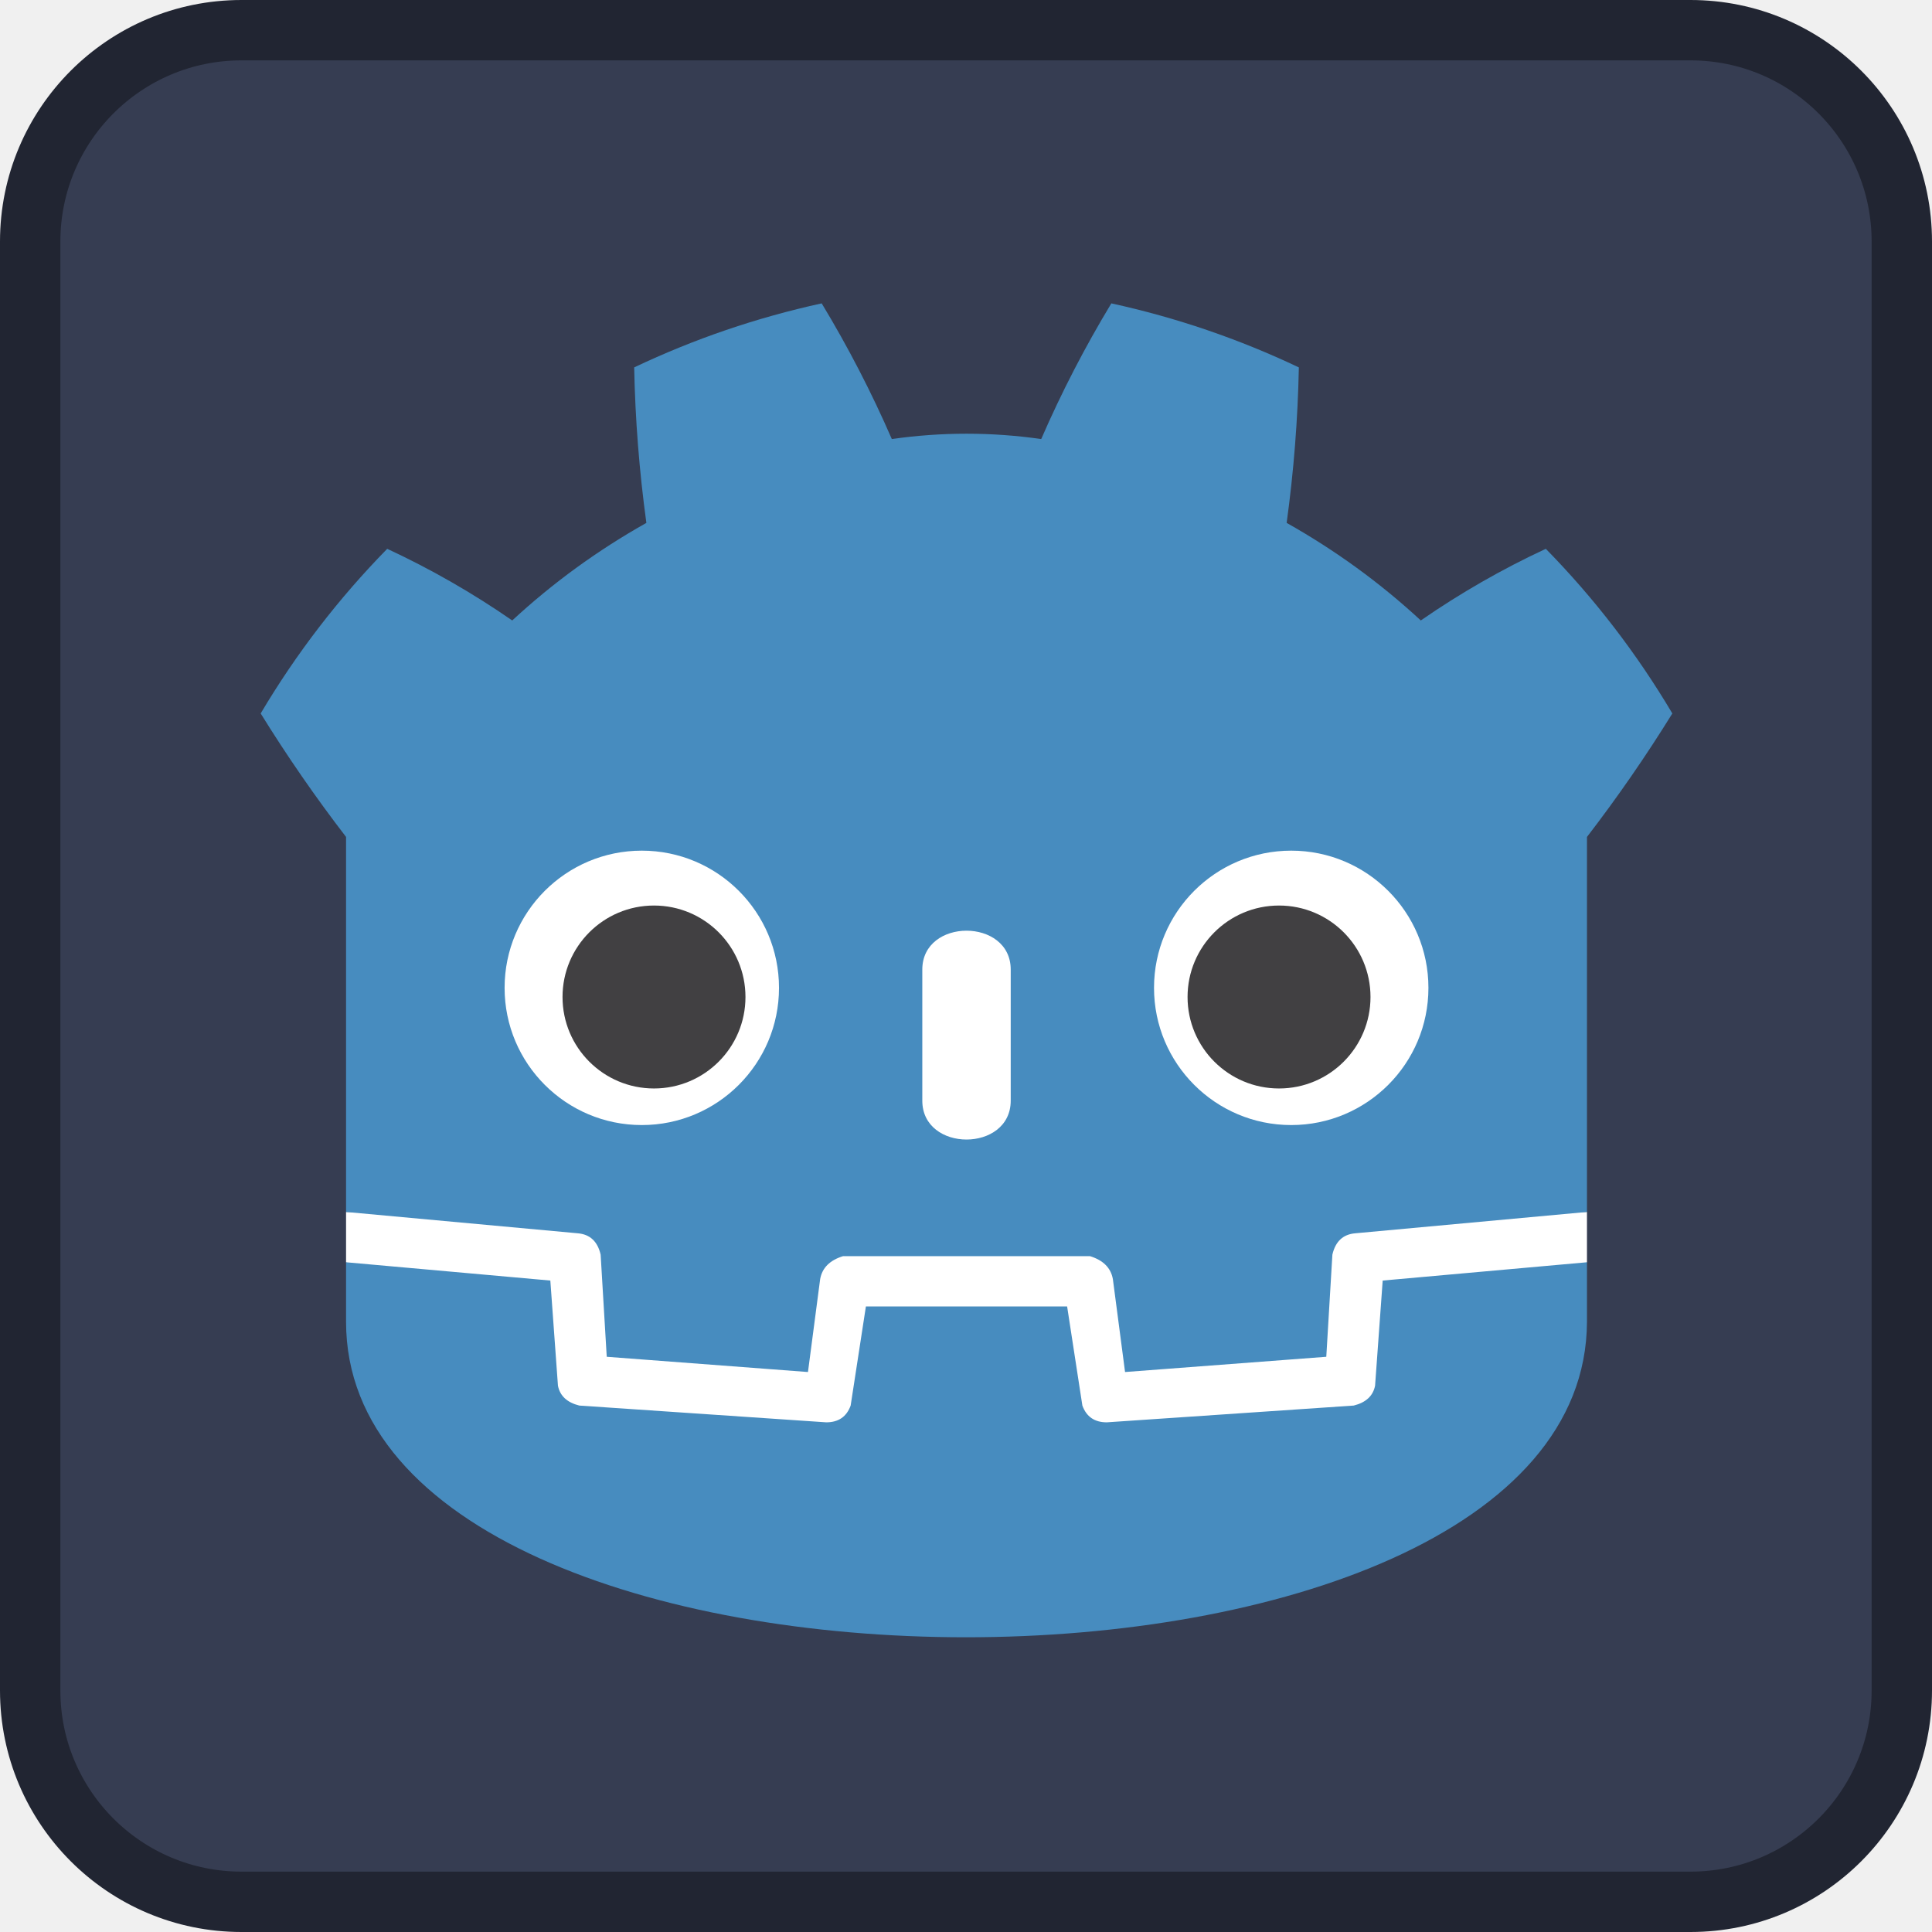
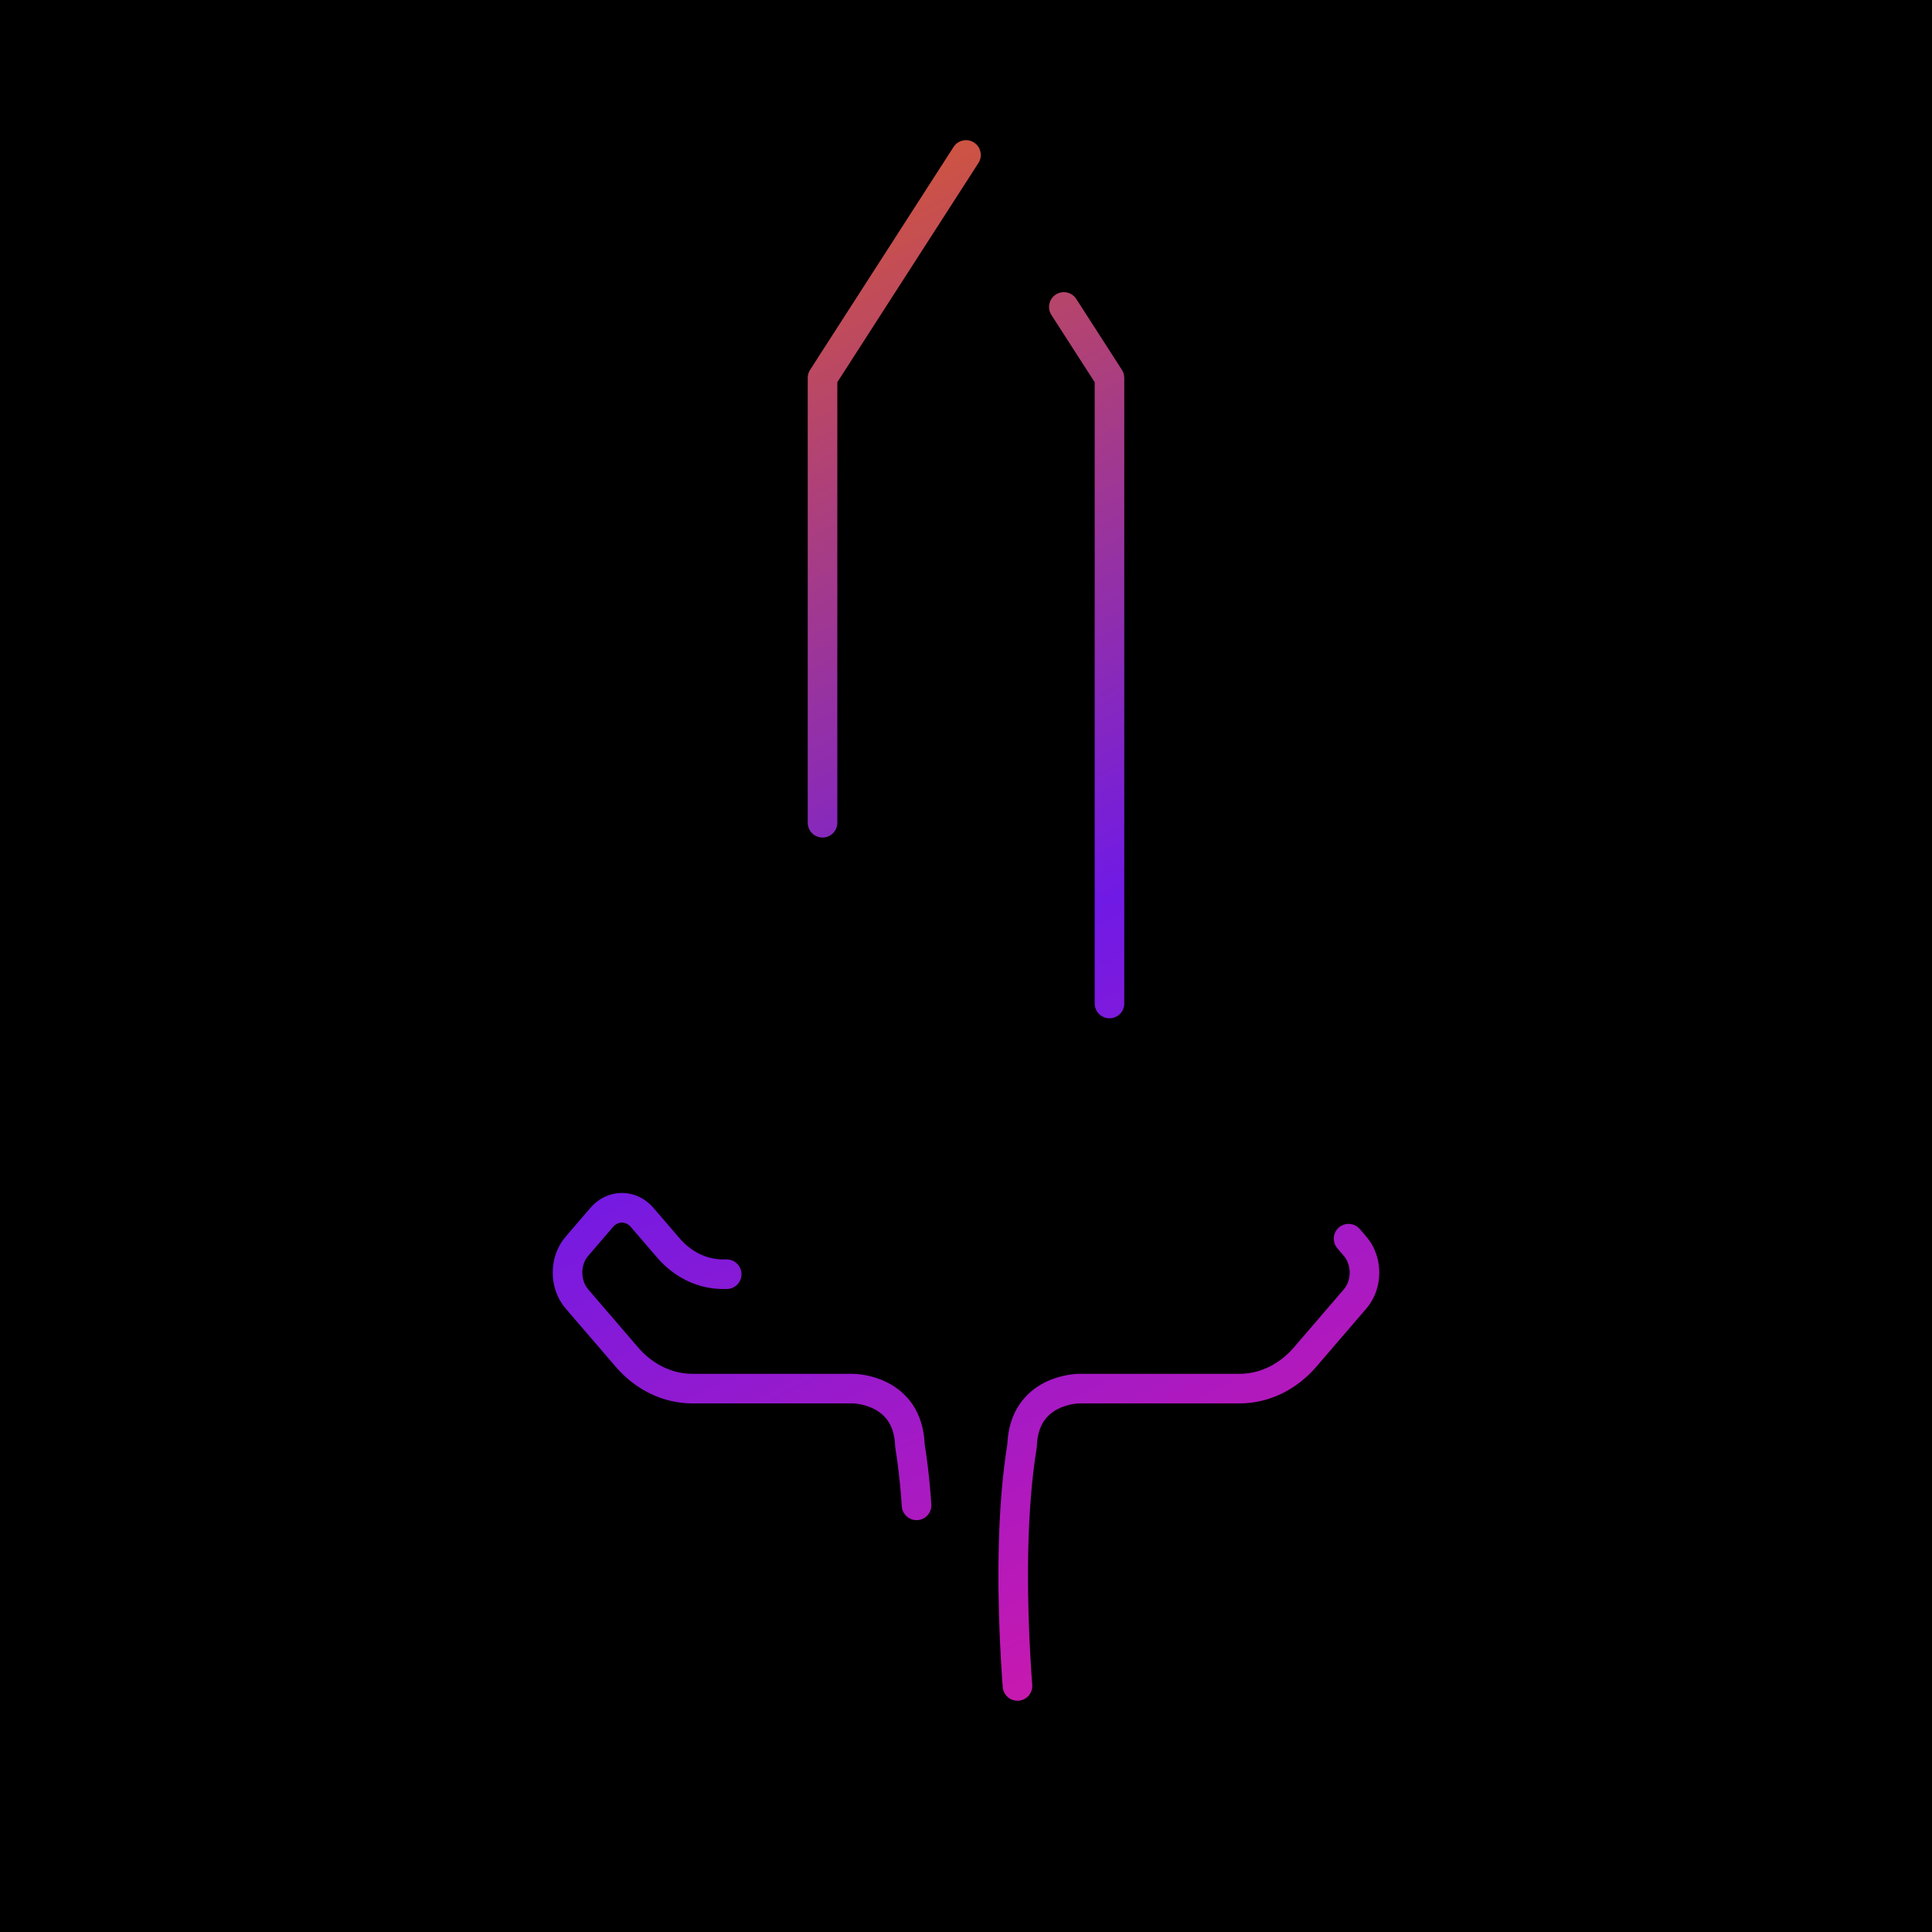
- <svg xmlns="http://www.w3.org/2000/svg" width="128" height="128">
-   <rect width="124" height="124" x="2" y="2" fill="#363d52" stroke="#212532" stroke-width="4" rx="14" />
-   <g fill="#fff" transform="translate(12.322 12.322)scale(.101)">
-     <path d="M105 673v33q407 354 814 0v-33z" />
-     <path fill="#478cbf" d="m105 673 152 14q12 1 15 14l4 67 132 10 8-61q2-11 15-15h162q13 4 15 15l8 61 132-10 4-67q3-13 15-14l152-14V427q30-39 56-81-35-59-83-108-43 20-82 47-40-37-88-64 7-51 8-102-59-28-123-42-26 43-46 89-49-7-98 0-20-46-46-89-64 14-123 42 1 51 8 102-48 27-88 64-39-27-82-47-48 49-83 108 26 42 56 81zm0 33v39c0 276 813 276 814 0v-39l-134 12-5 69q-2 10-14 13l-162 11q-12 0-16-11l-10-65H446l-10 65q-4 11-16 11l-162-11q-12-3-14-13l-5-69z" />
-     <path d="M483 600c0 34 58 34 58 0v-86c0-34-58-34-58 0z" />
-     <circle cx="725" cy="526" r="90" />
-     <circle cx="299" cy="526" r="90" />
-   </g>
-   <g fill="#414042" transform="translate(12.322 12.322)scale(.101)">
-     <circle cx="307" cy="532" r="60" />
-     <circle cx="717" cy="532" r="60" />
+ <svg xmlns="http://www.w3.org/2000/svg" xmlns:xlink="http://www.w3.org/1999/xlink" width="512" height="512" viewBox="0 0 512 512" version="1.1" id="svg1">
+   <defs id="defs1">
+     <linearGradient id="linearGradient67">
+       <stop style="stop-color:#e5621a;stop-opacity:1;" offset="0" id="stop67" />
+       <stop style="stop-color:#701ae5;stop-opacity:1;" offset="0.501" id="stop70" />
+       <stop style="stop-color:#e6199c;stop-opacity:1;" offset="1" id="stop71" />
+     </linearGradient>
+     <linearGradient xlink:href="#linearGradient67" id="linearGradient68" x1="400.295" y1="680.839" x2="679.705" y2="1239.161" gradientUnits="userSpaceOnUse" gradientTransform="translate(71.42985,-183.6799)" />
+   </defs>
+   <g id="layer4" style="fill:#ffffff" transform="matrix(0.7839721,0,0,0.7839721,-223.3447,-352.6133)">
+     <rect style="display:inline;fill:#000000;fill-opacity:1;stroke:none;stroke-width:12.756;stroke-linecap:round;stroke-linejoin:round;stroke-miterlimit:3.3;stroke-dasharray:102.044, 25.511, 12.756, 25.511;stroke-dashoffset:0;stroke-opacity:0.967" id="rect2" width="653.084" height="653.084" x="284.889" y="449.778" ry="126.308" rx="0" />
+     <path id="rect1" style="fill:none;fill-opacity:0.397;stroke:url(#linearGradient68);stroke-width:10;stroke-linecap:round;stroke-linejoin:round;stroke-miterlimit:3.3;stroke-dasharray:240, 185;stroke-dashoffset:0;stroke-opacity:1" d="m 611.431,502.159 -48.5,75.348 V 880.507 h -33.666 a 26.089,30.348 0 0 1 -18.447,-8.889 l -8.83,-10.271 a 9.71,11.295 0 0 0 -13.732,0 l -8.363,9.729 a 10.802,12.566 0 0 0 0,17.771 l 16.895,19.652 a 31.355,36.473 0 0 0 22.172,10.684 h 54.258 c 0,0 18.618,-10e-5 19.262,19.262 6.75,41.481 0,98.287 0,98.287 h -0.762 c -2.721,0 -4.91,2.192 -4.91,4.912 v 8.928 c 0,2.72 2.19,4.91 4.91,4.91 h 39.43 c 2.721,0 4.91,-2.19 4.91,-4.91 v -8.928 c 0,-2.72 -2.19,-4.912 -4.91,-4.912 h -0.762 c 0,0 -6.75,-56.806 0,-98.287 0.643,-19.262 19.262,-19.262 19.262,-19.262 h 7.396 46.861 a 31.355,36.473 0 0 0 22.172,-10.684 l 16.895,-19.652 a 10.802,12.566 0 0 0 0,-17.771 l -8.363,-9.729 a 9.71,11.295 0 0 0 -13.73,0 l -8.832,10.271 a 26.089,30.348 0 0 1 -18.447,8.889 H 659.931 V 577.507 Z" />
  </g>
</svg>
